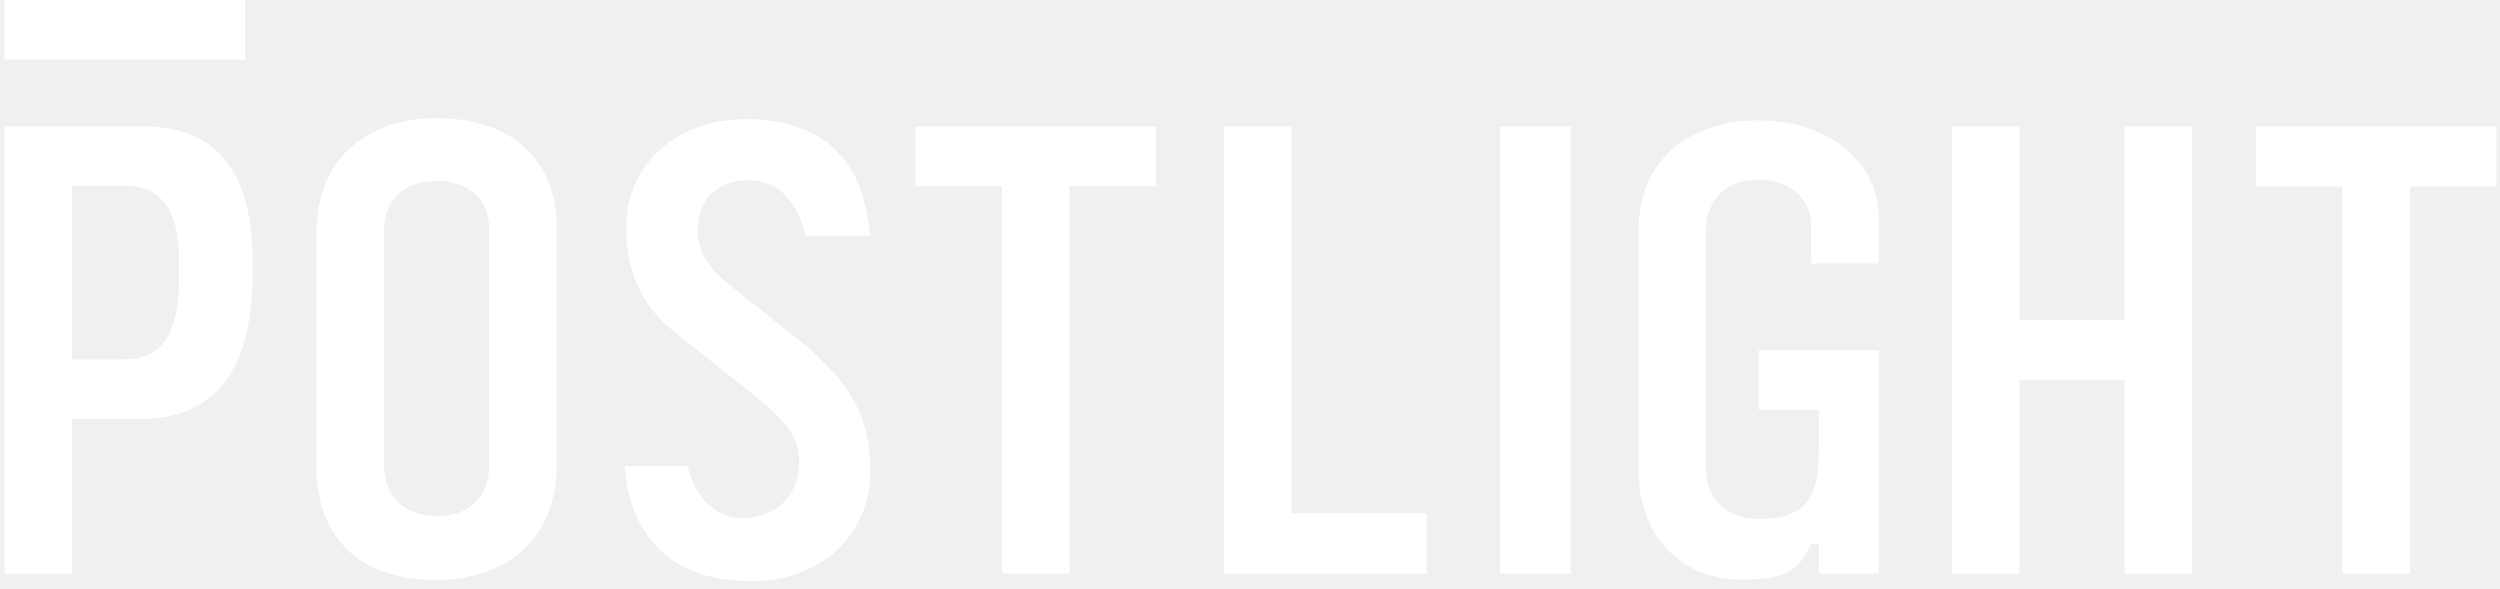
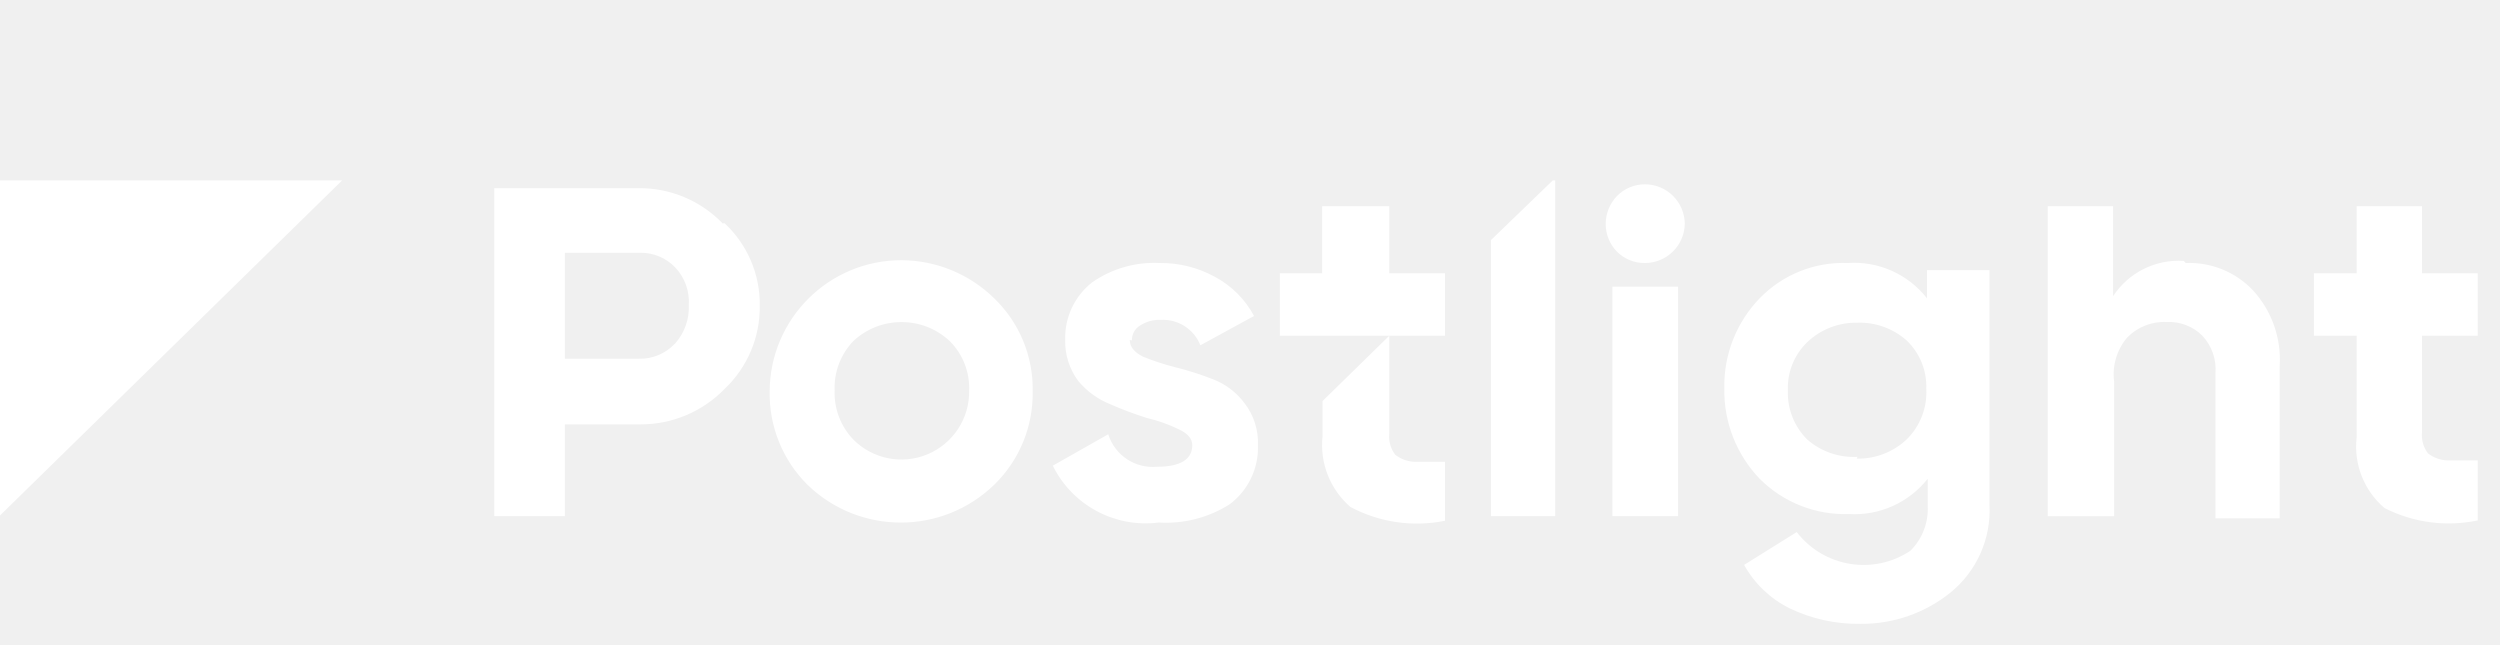
- <svg xmlns="http://www.w3.org/2000/svg" width="136px" height="32px" viewBox="0 0 136 32" version="1.1">
-   <g id="Asset-Artboard-Page" stroke="none" stroke-width="1" fill="none" fill-rule="evenodd">
-     <g id="logo/postlight-logo/postlight/white" transform="translate(0.251064, 0)" fill="#FFFFFF">
-       <g id="Group">
-         <path d="M26.359,25.328 C26.359,26.855 25.448,28.075 23.519,28.075 C21.623,28.075 20.638,26.855 20.638,25.328 L20.638,12.519 C20.638,10.991 21.623,9.841 23.483,9.841 C25.268,9.841 26.359,10.858 26.359,12.45 L26.359,25.328 Z M40.379,6.477 C42.566,6.477 44.337,7.239 45.212,8.16 C46.341,9.35 46.806,10.473 47.1,12.83 L43.567,12.83 C43.121,10.833 41.988,9.805 40.443,9.805 C38.662,9.805 37.701,10.985 37.701,12.53 C37.701,13.501 38.047,14.342 39.334,15.428 L43.629,18.845 C45.862,20.793 47.1,22.517 47.1,25.657 C47.1,28.967 44.575,31.617 40.55,31.617 C37.271,31.617 34.116,30.081 33.716,25.354 L37.168,25.354 C37.415,26.647 38.394,28.183 40.118,28.183 C41.928,28.183 43.113,27.005 43.218,25.389 C43.311,23.952 42.702,23.076 41.061,21.735 L36.766,18.318 C35.308,17.231 33.818,15.616 33.818,12.304 C33.818,9.231 36.252,6.477 40.379,6.477 Z M23.515,6.429 C27.156,6.429 30.038,8.313 30.038,12.454 L30.038,12.454 L30.038,25.223 C30.038,29.465 27.156,31.552 23.483,31.552 C19.605,31.552 16.96,29.534 16.96,25.324 L16.96,25.324 L16.96,12.661 C16.96,8.585 19.776,6.429 23.515,6.429 Z M95.389,6.547 C98.924,6.547 101.955,8.555 101.955,11.89 L101.955,14.338 L98.274,14.338 L98.274,12.231 C98.274,10.699 96.968,9.78 95.389,9.78 C93.535,9.78 92.553,10.972 92.553,12.605 L92.553,25.438 C92.553,27.174 93.673,28.229 95.389,28.229 C98.13,28.229 98.694,26.981 98.694,24.349 L98.694,22.291 L95.422,22.291 L95.422,19.042 L101.955,19.042 L101.944,31.195 L98.694,31.195 L98.694,29.574 L98.274,29.574 C97.562,31.195 96.699,31.53 94.382,31.53 C91.589,31.53 88.889,29.488 88.889,25.608 L88.889,12.469 C88.889,8.759 91.613,6.547 95.389,6.547 Z M85.198,6.886 L85.198,31.197 L81.353,31.197 L81.353,6.886 L85.198,6.886 Z M62.639,6.884 L62.639,10.126 L57.94,10.126 L57.94,31.197 L54.262,31.197 L54.262,10.126 L49.562,10.126 L49.562,6.884 L62.639,6.884 Z M70.012,6.886 L70.012,27.922 L77.368,27.922 L77.368,31.197 L66.334,31.197 L66.334,6.886 L70.012,6.886 Z M7.666,6.884 C11.696,6.884 13.486,9.611 13.486,14.113 C13.486,14.182 13.486,14.255 13.482,14.324 L13.482,14.324 L13.482,15.3 C13.42,19.895 11.553,22.793 7.458,22.793 L7.458,22.793 L3.678,22.793 L3.678,31.196 L-4.08510634e-05,31.196 L-4.08510634e-05,6.884 Z M109.606,6.882 L109.606,17.422 L115.327,17.422 L115.327,6.882 L119.005,6.882 L119.005,31.195 L115.327,31.195 L115.327,20.663 L109.606,20.663 L109.606,31.195 L105.928,31.195 L105.928,6.882 L109.606,6.882 Z M135.557,6.886 L135.557,10.144 L130.857,10.144 L130.857,31.195 L127.179,31.195 L127.179,10.144 L122.479,10.144 L122.479,6.886 L135.557,6.886 Z M6.53,10.105 L3.678,10.105 L3.678,19.551 L6.53,19.551 C8.357,19.551 9.457,18.4 9.489,15.3 L9.489,15.3 L9.485,14.324 C9.493,14.283 9.493,14.243 9.493,14.198 C9.493,11.341 8.459,10.105 6.53,10.105 L6.53,10.105 Z" id="Combined-Shape" />
-         <polygon id="Overline" points="0.001 3.242 13.078 3.242 13.078 8.10126562e-05 0.001 8.10126562e-05" />
-       </g>
+ <svg xmlns="http://www.w3.org/2000/svg" width="97" height="25">
+   <defs>
+     <filter id="a">
+       <feColorMatrix in="SourceGraphic" values="0 0 0 0 1 0 0 0 0 1 0 0 0 0 1 0 0 0 1 0" />
+     </filter>
+   </defs>
+   <g filter="url(#a)" fill="none" fill-rule="evenodd">
+     <g fill-rule="nonzero">
+       <path fill="#292931" d="M60.247 7l-2.398 2.315v10.712h2.493V7zM63.822 10.205a1.507 1.507 0 01-1.082-.438 1.534 1.534 0 01-.439-1.082c.002-.404.16-.791.439-1.082a1.52 1.52 0 011.082-.452c.85 0 1.54.684 1.548 1.534a1.548 1.548 0 01-1.548 1.52M53.904 13.027h-4.246v-2.424H51.3V8h2.603v2.603h2.164v2.424h-2.164v3.809c-.027.289.056.577.233.808.212.166.47.262.74.274h1.191v2.287a5.48 5.48 0 01-3.67-.534 3.178 3.178 0 01-1.083-2.74v-1.37l2.59-2.534zM38.575 18.808a5.205 5.205 0 01-7.246 0 4.973 4.973 0 01-1.466-3.616 5.11 5.11 0 015.123-5.096 5.164 5.164 0 013.59 1.48 4.877 4.877 0 011.492 3.602 4.932 4.932 0 01-1.479 3.617m-5.48-1.74a2.63 2.63 0 004.494-1.904 2.575 2.575 0 00-.754-1.918 2.74 2.74 0 00-3.74 0 2.616 2.616 0 00-.725 1.918 2.603 2.603 0 00.726 1.904M43.836 13.192c0 .26.164.466.506.644a9.48 9.48 0 001.247.41c.499.123.988.278 1.466.466.492.186.92.51 1.233.932.36.465.544 1.042.52 1.63a2.74 2.74 0 01-1.11 2.301 4.616 4.616 0 01-2.74.699 4.014 4.014 0 01-4.109-2.206L43 16.85a1.808 1.808 0 001.89 1.26c.89 0 1.37-.273 1.37-.835 0-.247-.164-.452-.52-.616a5.753 5.753 0 00-1.233-.439c-.484-.152-.96-.33-1.425-.534a3.15 3.15 0 01-1.246-.904 2.562 2.562 0 01-.507-1.59 2.74 2.74 0 011.04-2.232A4.205 4.205 0 0145 10.205a4.342 4.342 0 012.137.535 3.699 3.699 0 011.52 1.52l-2.082 1.137a1.562 1.562 0 00-1.534-.986 1.37 1.37 0 00-.808.22.658.658 0 00-.315.574M77.192 10.48h-2.425v1.095a3.589 3.589 0 00-3.082-1.37 4.507 4.507 0 00-3.411 1.37 4.877 4.877 0 00-1.37 3.493 4.932 4.932 0 001.37 3.507 4.671 4.671 0 003.466 1.37 3.616 3.616 0 003.055-1.37v1.041a2.288 2.288 0 01-.672 1.754 3.274 3.274 0 01-4.41-.726l-2.042 1.274a4.11 4.11 0 001.767 1.685 6.11 6.11 0 002.74.602 5.48 5.48 0 003.507-1.219 4.11 4.11 0 001.507-3.397v-9.11zm-5.124 7.246a2.74 2.74 0 01-1.945-.671 2.548 2.548 0 01-.753-1.904 2.466 2.466 0 01.753-1.877 2.74 2.74 0 011.945-.753 2.74 2.74 0 011.905.684c.513.487.792 1.17.767 1.877a2.562 2.562 0 01-.767 1.973 2.74 2.74 0 01-1.932.74M84.808 10.205c.98-.04 1.928.345 2.603 1.055a3.973 3.973 0 011.041 2.932v5.918H85.96v-5.63a1.904 1.904 0 00-.52-1.466 1.836 1.836 0 00-1.37-.52 2 2 0 00-1.535.602 2.205 2.205 0 00-.507 1.712v5.22h-2.575V8h2.534v3.493a3.041 3.041 0 012.74-1.37M62.562 11.123h2.548v8.904h-2.548zM28.041 8.671a4.48 4.48 0 00-3.274-1.37h-5.589v12.726h2.74v-3.561h2.931a4.534 4.534 0 003.26-1.37 4.37 4.37 0 001.37-3.233 4.288 4.288 0 00-1.37-3.205m-1.945 4.698a1.836 1.836 0 01-1.37.562h-2.876v-4.11h2.918c.517-.01 1.014.2 1.37.576.366.391.554.917.52 1.452a2.11 2.11 0 01-.52 1.48M93.973 13.027h2.164v-2.424h-2.164V8h-2.535v2.603h-1.657v2.424h1.657v3.946a3.123 3.123 0 001.083 2.74 5.48 5.48 0 003.616.479v-2.329h-1.192a1.288 1.288 0 01-.74-.274 1.15 1.15 0 01-.232-.808v-3.754z" />
+       <path fill="#FF002E" d="M0 7h13.274L0 20z" />
    </g>
  </g>
</svg>
